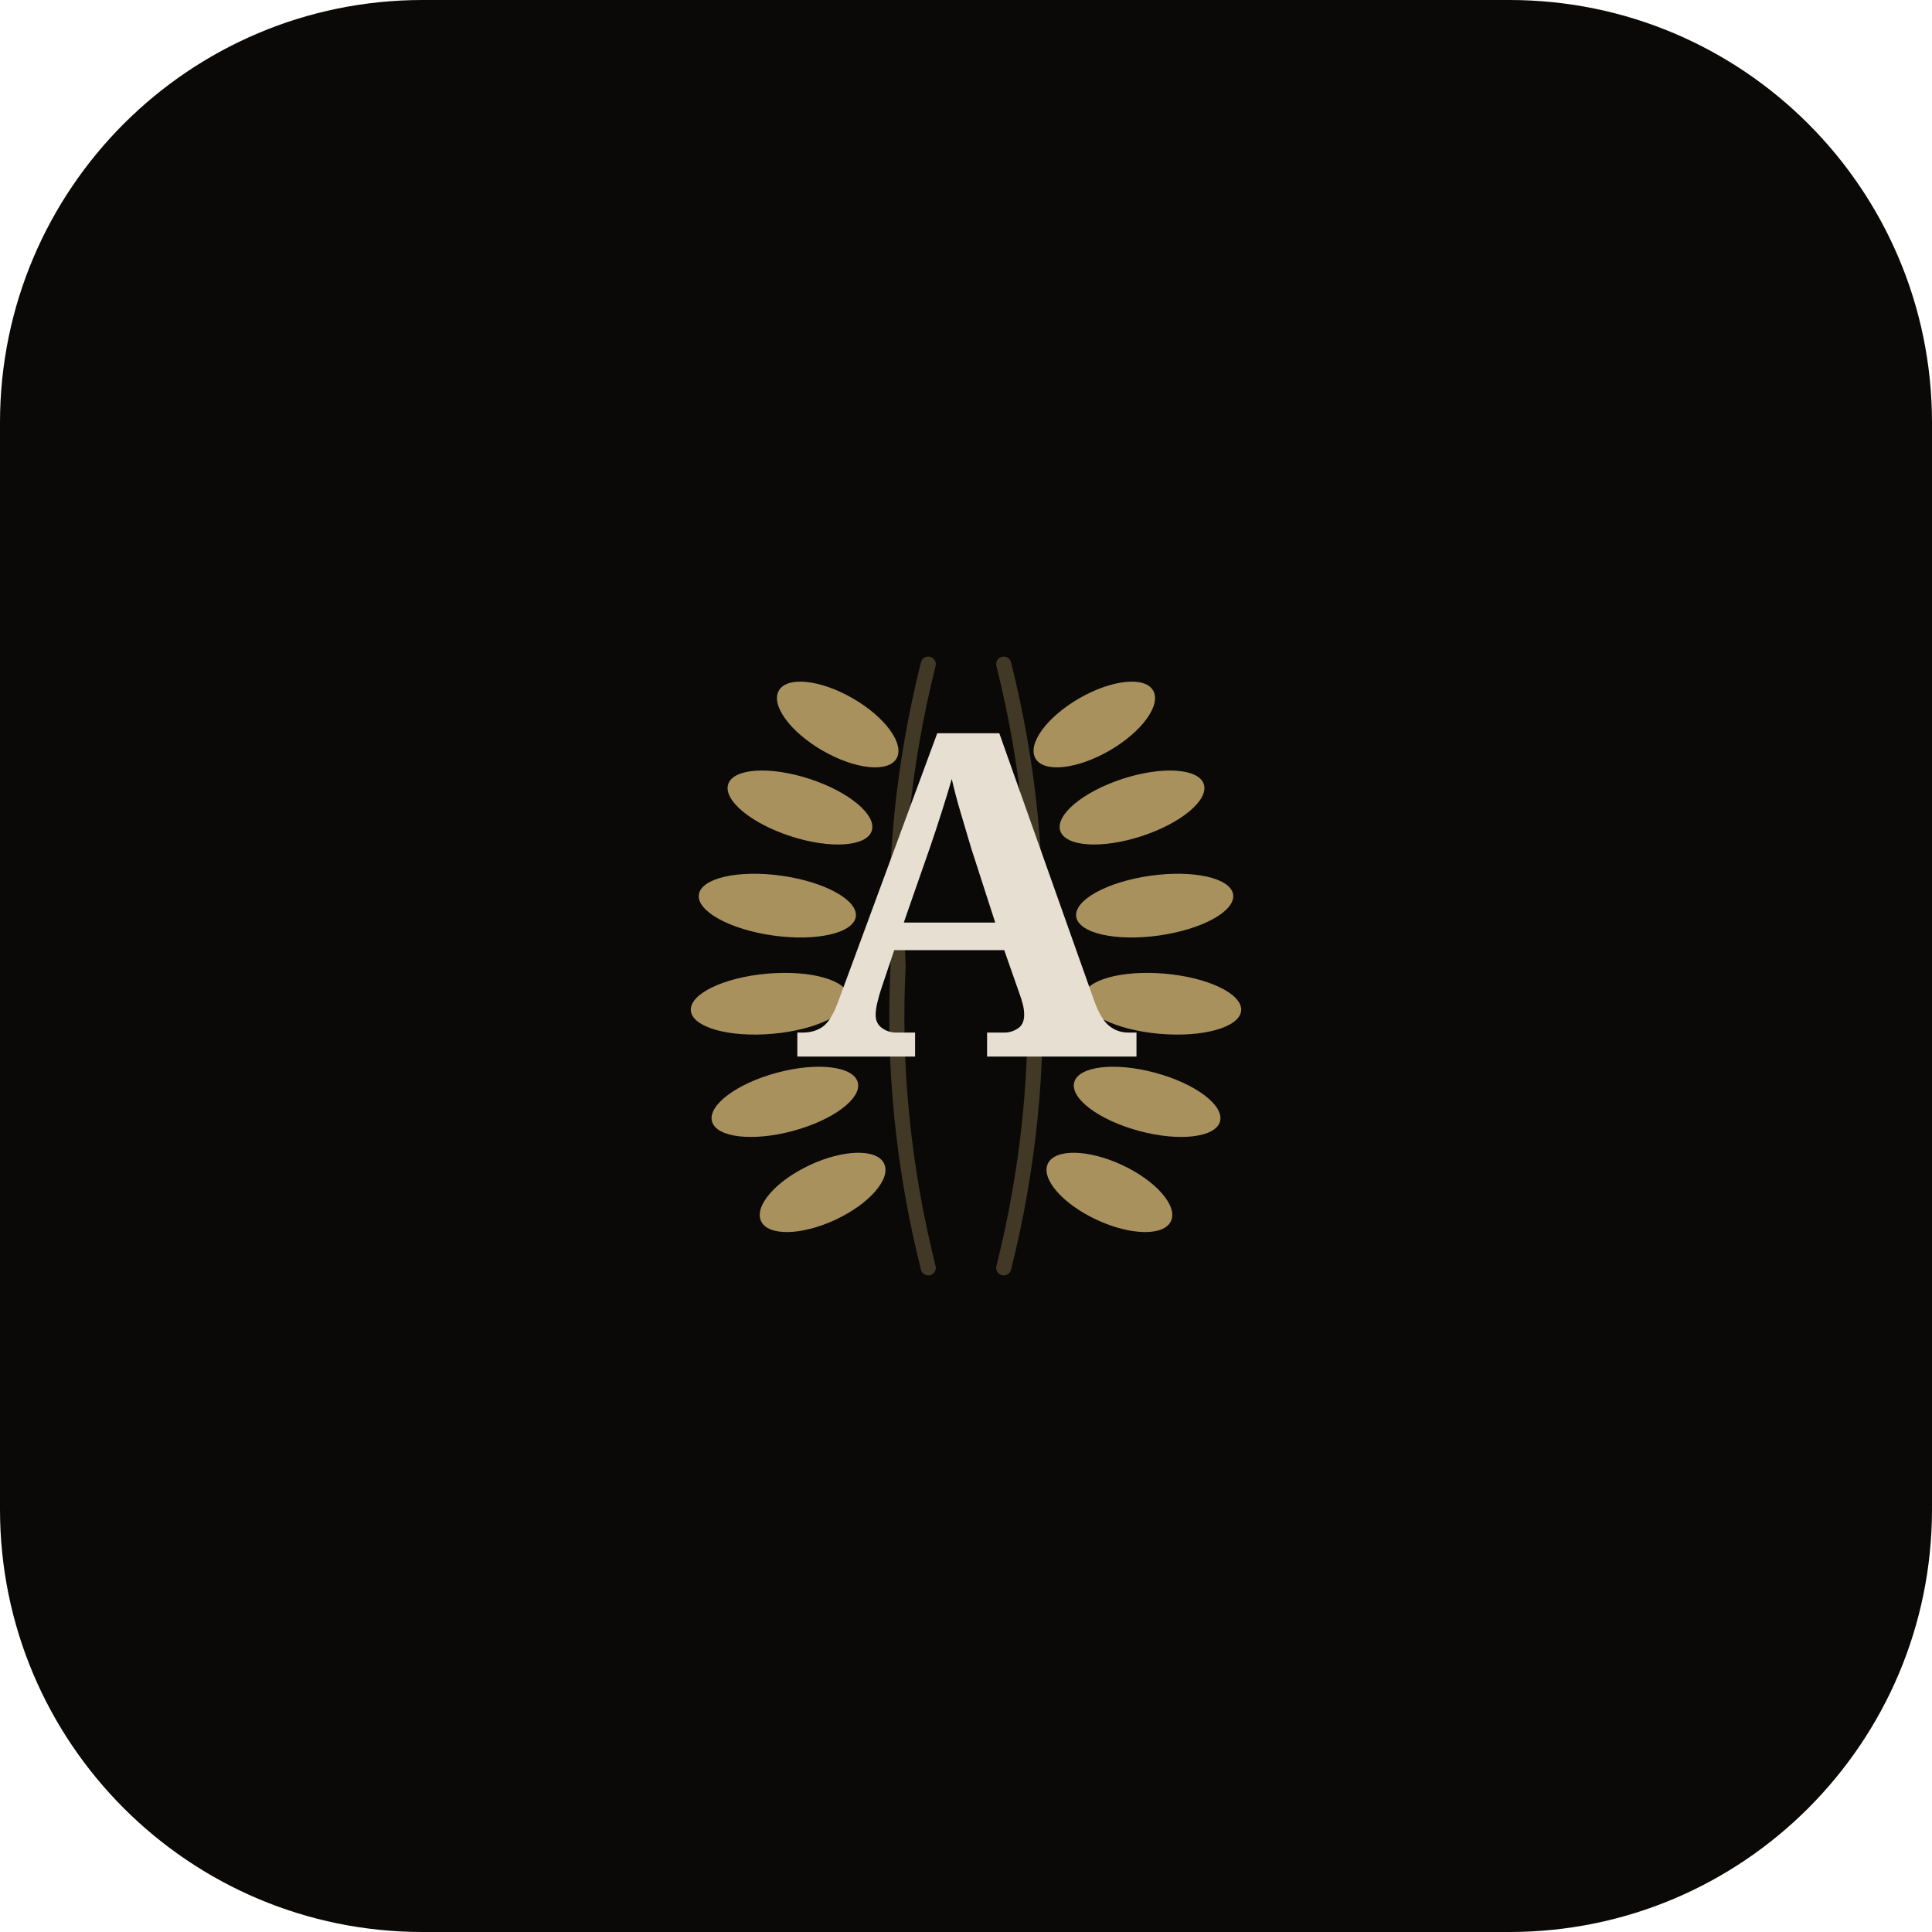
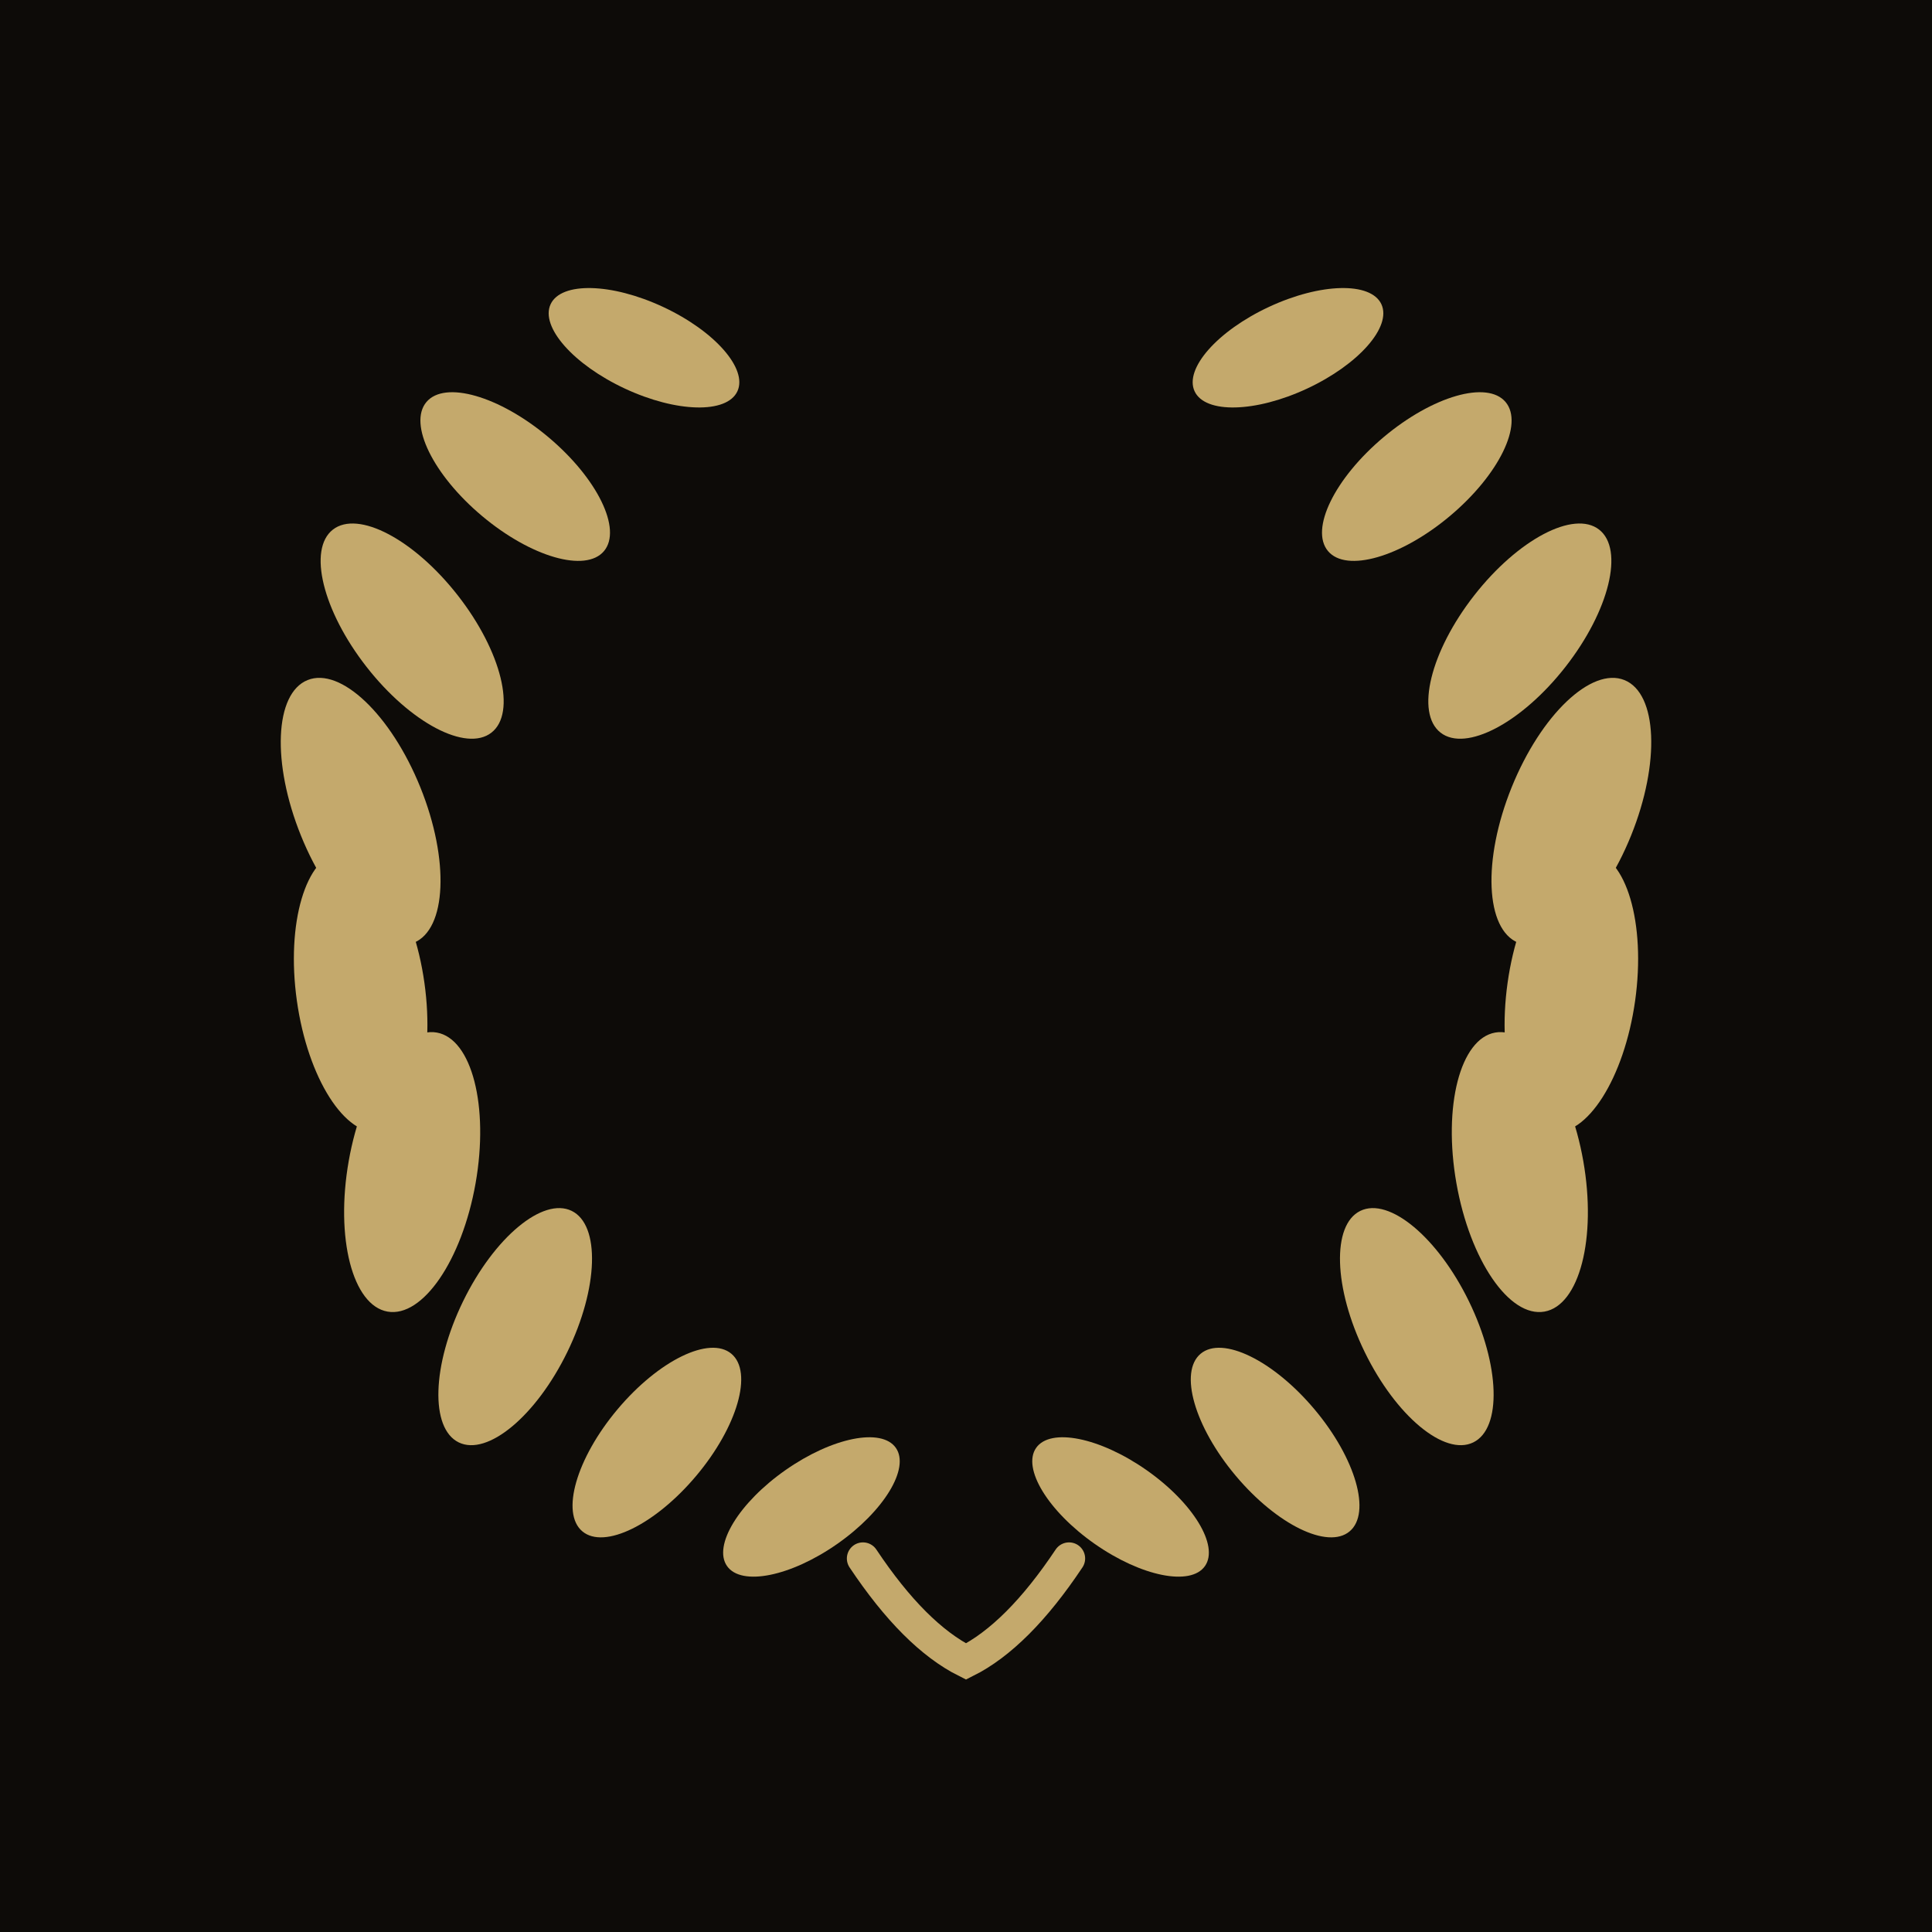
- <svg xmlns="http://www.w3.org/2000/svg" viewBox="0 0 512 512">
-   <rect width="512" height="512" rx="112" fill="#0a0908" />
-   <g transform="translate(256,256)" fill="none" stroke="#c4a96c" stroke-width="3.5" stroke-linecap="round">
-     <path d="M-10,80 Q-20,40 -18,0 Q-20,-40 -10,-80" stroke-width="4" opacity="0.3" />
-     <ellipse cx="-38" cy="60" rx="18" ry="8" transform="rotate(-25,-38,60)" fill="#c4a96c" stroke="none" opacity="0.85" />
-     <ellipse cx="-48" cy="36" rx="20" ry="8" transform="rotate(-15,-48,36)" fill="#c4a96c" stroke="none" opacity="0.85" />
-     <ellipse cx="-52" cy="10" rx="21" ry="8" transform="rotate(-5,-52,10)" fill="#c4a96c" stroke="none" opacity="0.85" />
-     <ellipse cx="-50" cy="-16" rx="21" ry="8" transform="rotate(8,-50,-16)" fill="#c4a96c" stroke="none" opacity="0.85" />
-     <ellipse cx="-44" cy="-42" rx="20" ry="8" transform="rotate(18,-44,-42)" fill="#c4a96c" stroke="none" opacity="0.85" />
-     <ellipse cx="-34" cy="-64" rx="18" ry="8" transform="rotate(30,-34,-64)" fill="#c4a96c" stroke="none" opacity="0.85" />
-     <path d="M10,80 Q20,40 18,0 Q20,-40 10,-80" stroke-width="4" opacity="0.3" />
-     <ellipse cx="38" cy="60" rx="18" ry="8" transform="rotate(25,38,60)" fill="#c4a96c" stroke="none" opacity="0.85" />
-     <ellipse cx="48" cy="36" rx="20" ry="8" transform="rotate(15,48,36)" fill="#c4a96c" stroke="none" opacity="0.85" />
-     <ellipse cx="52" cy="10" rx="21" ry="8" transform="rotate(5,52,10)" fill="#c4a96c" stroke="none" opacity="0.85" />
-     <ellipse cx="50" cy="-16" rx="21" ry="8" transform="rotate(-8,50,-16)" fill="#c4a96c" stroke="none" opacity="0.85" />
-     <ellipse cx="44" cy="-42" rx="20" ry="8" transform="rotate(-18,44,-42)" fill="#c4a96c" stroke="none" opacity="0.85" />
-     <ellipse cx="34" cy="-64" rx="18" ry="8" transform="rotate(-30,34,-64)" fill="#c4a96c" stroke="none" opacity="0.85" />
+ <svg xmlns="http://www.w3.org/2000/svg" width="512" height="512" viewBox="-15 -15 150 150">
+   <rect x="-15" y="-15" width="150" height="150" fill="#0d0b08" />
+   <g fill="#c4a96c">
+     <ellipse cx="35" cy="12" rx="3.5" ry="8" transform="rotate(-65,35,12)" />
+     <ellipse cx="25" cy="22" rx="4" ry="9" transform="rotate(-50,25,22)" />
+     <ellipse cx="17" cy="34" rx="4.5" ry="10" transform="rotate(-38,17,34)" />
+     <ellipse cx="13" cy="48" rx="5" ry="11" transform="rotate(-22,13,48)" />
+     <ellipse cx="13" cy="62" rx="5" ry="11" transform="rotate(-8,13,62)" />
+     <ellipse cx="17" cy="76" rx="5" ry="11" transform="rotate(10,17,76)" />
+     <ellipse cx="25" cy="88" rx="4.5" ry="10" transform="rotate(26,25,88)" />
+     <ellipse cx="36" cy="97" rx="4" ry="9" transform="rotate(40,36,97)" />
+     <ellipse cx="48" cy="102" rx="3.5" ry="8" transform="rotate(55,48,102)" />
+     <ellipse cx="85" cy="12" rx="3.5" ry="8" transform="rotate(65,85,12)" />
+     <ellipse cx="95" cy="22" rx="4" ry="9" transform="rotate(50,95,22)" />
+     <ellipse cx="103" cy="34" rx="4.5" ry="10" transform="rotate(38,103,34)" />
+     <ellipse cx="107" cy="48" rx="5" ry="11" transform="rotate(22,107,48)" />
+     <ellipse cx="107" cy="62" rx="5" ry="11" transform="rotate(8,107,62)" />
+     <ellipse cx="103" cy="76" rx="5" ry="11" transform="rotate(-10,103,76)" />
+     <ellipse cx="95" cy="88" rx="4.5" ry="10" transform="rotate(-26,95,88)" />
+     <ellipse cx="84" cy="97" rx="4" ry="9" transform="rotate(-40,84,97)" />
+     <ellipse cx="72" cy="102" rx="3.5" ry="8" transform="rotate(-55,72,102)" />
  </g>
-   <text x="256" y="280" text-anchor="middle" font-family="Georgia,serif" font-weight="600" font-size="120" fill="#e8dfd3" letter-spacing="-2">A</text>
+   <path d="M52 106 Q56 112 60 114 Q64 112 68 106" fill="none" stroke="#c4a96c" stroke-width="2.5" stroke-linecap="round" />
</svg>
